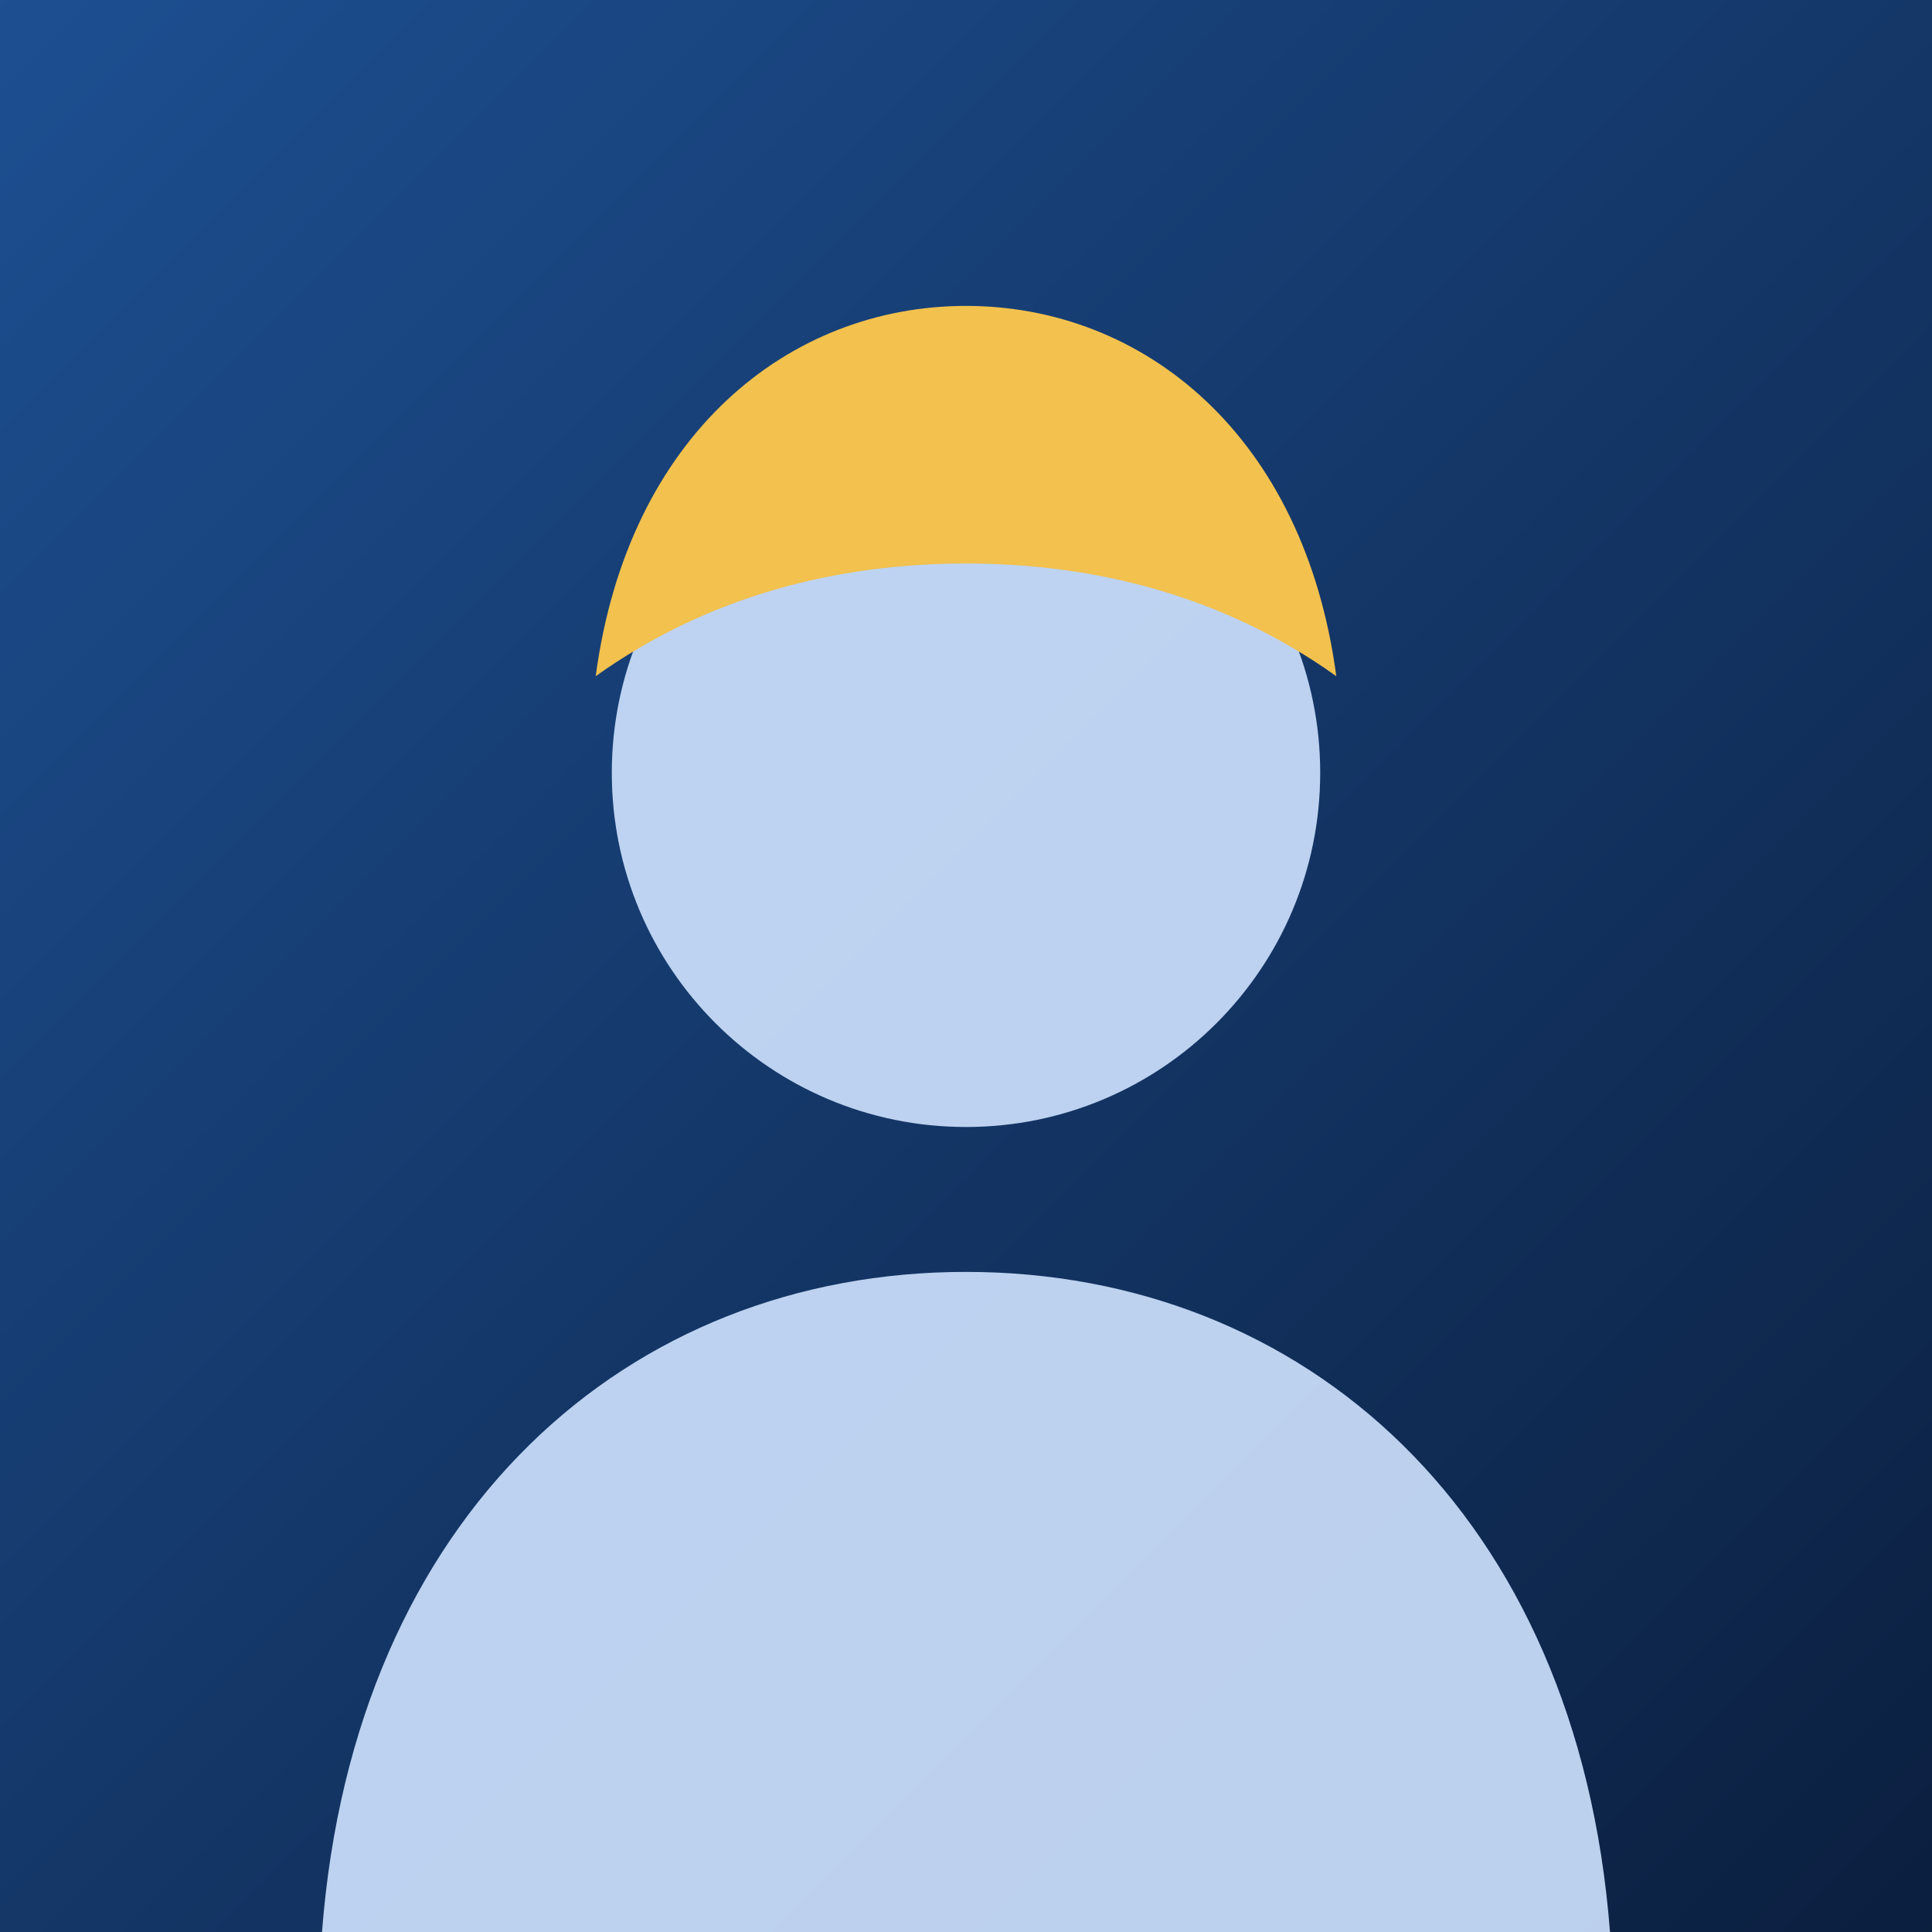
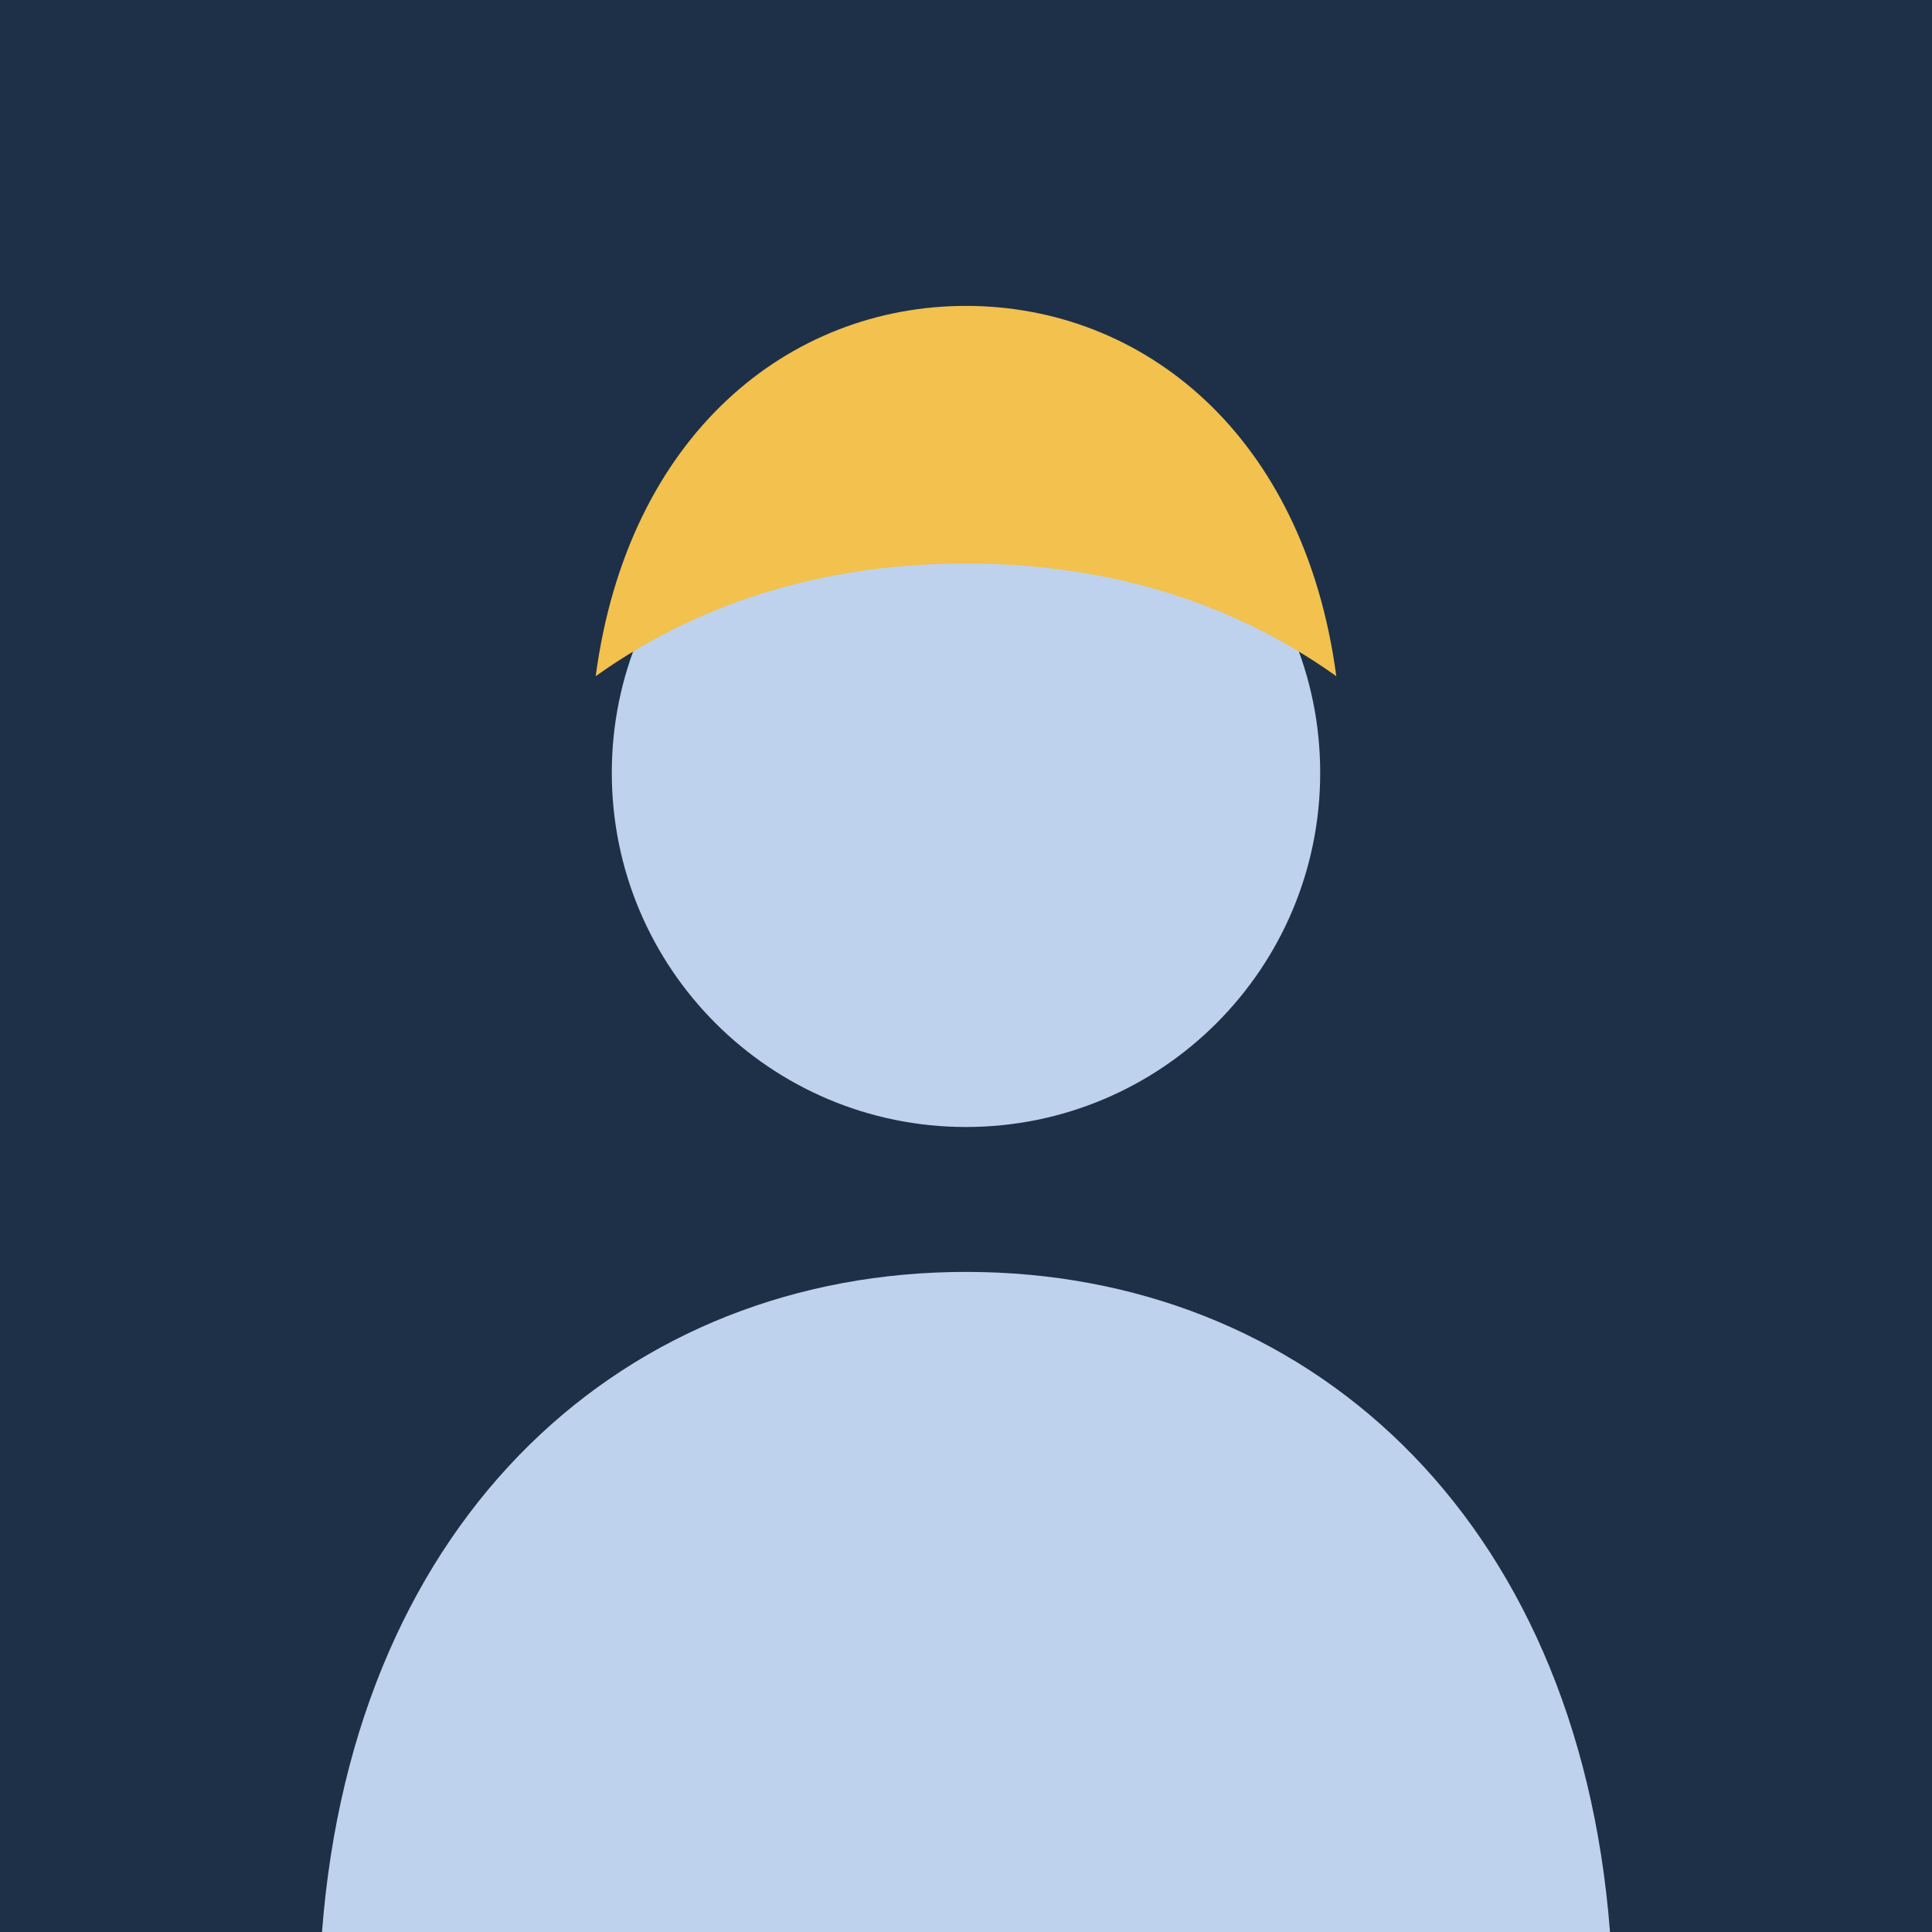
<svg xmlns="http://www.w3.org/2000/svg" viewBox="0 0 240 240" role="img" aria-label="Foto contoh">
-   <defs>
-     <linearGradient id="bg" x1="0" y1="0" x2="1" y2="1">
-       <stop offset="0" stop-color="#1d4f91" />
-       <stop offset="1" stop-color="#0b1f3f" />
-     </linearGradient>
-   </defs>
-   <rect width="240" height="240" fill="url(#bg)" />
+   <rect width="240" height="240" fill="#1e3047" />
  <circle cx="120" cy="96" r="44" fill="#cfe3ff" opacity="0.9" />
  <path d="M40 240c4-52 38-82 80-82s76 30 80 82z" fill="#cfe3ff" opacity="0.9" />
  <path d="M74 84c4-30 24-46 46-46s42 16 46 46c-14-10-30-14-46-14s-32 4-46 14z" fill="#f2c14e" />
</svg>
